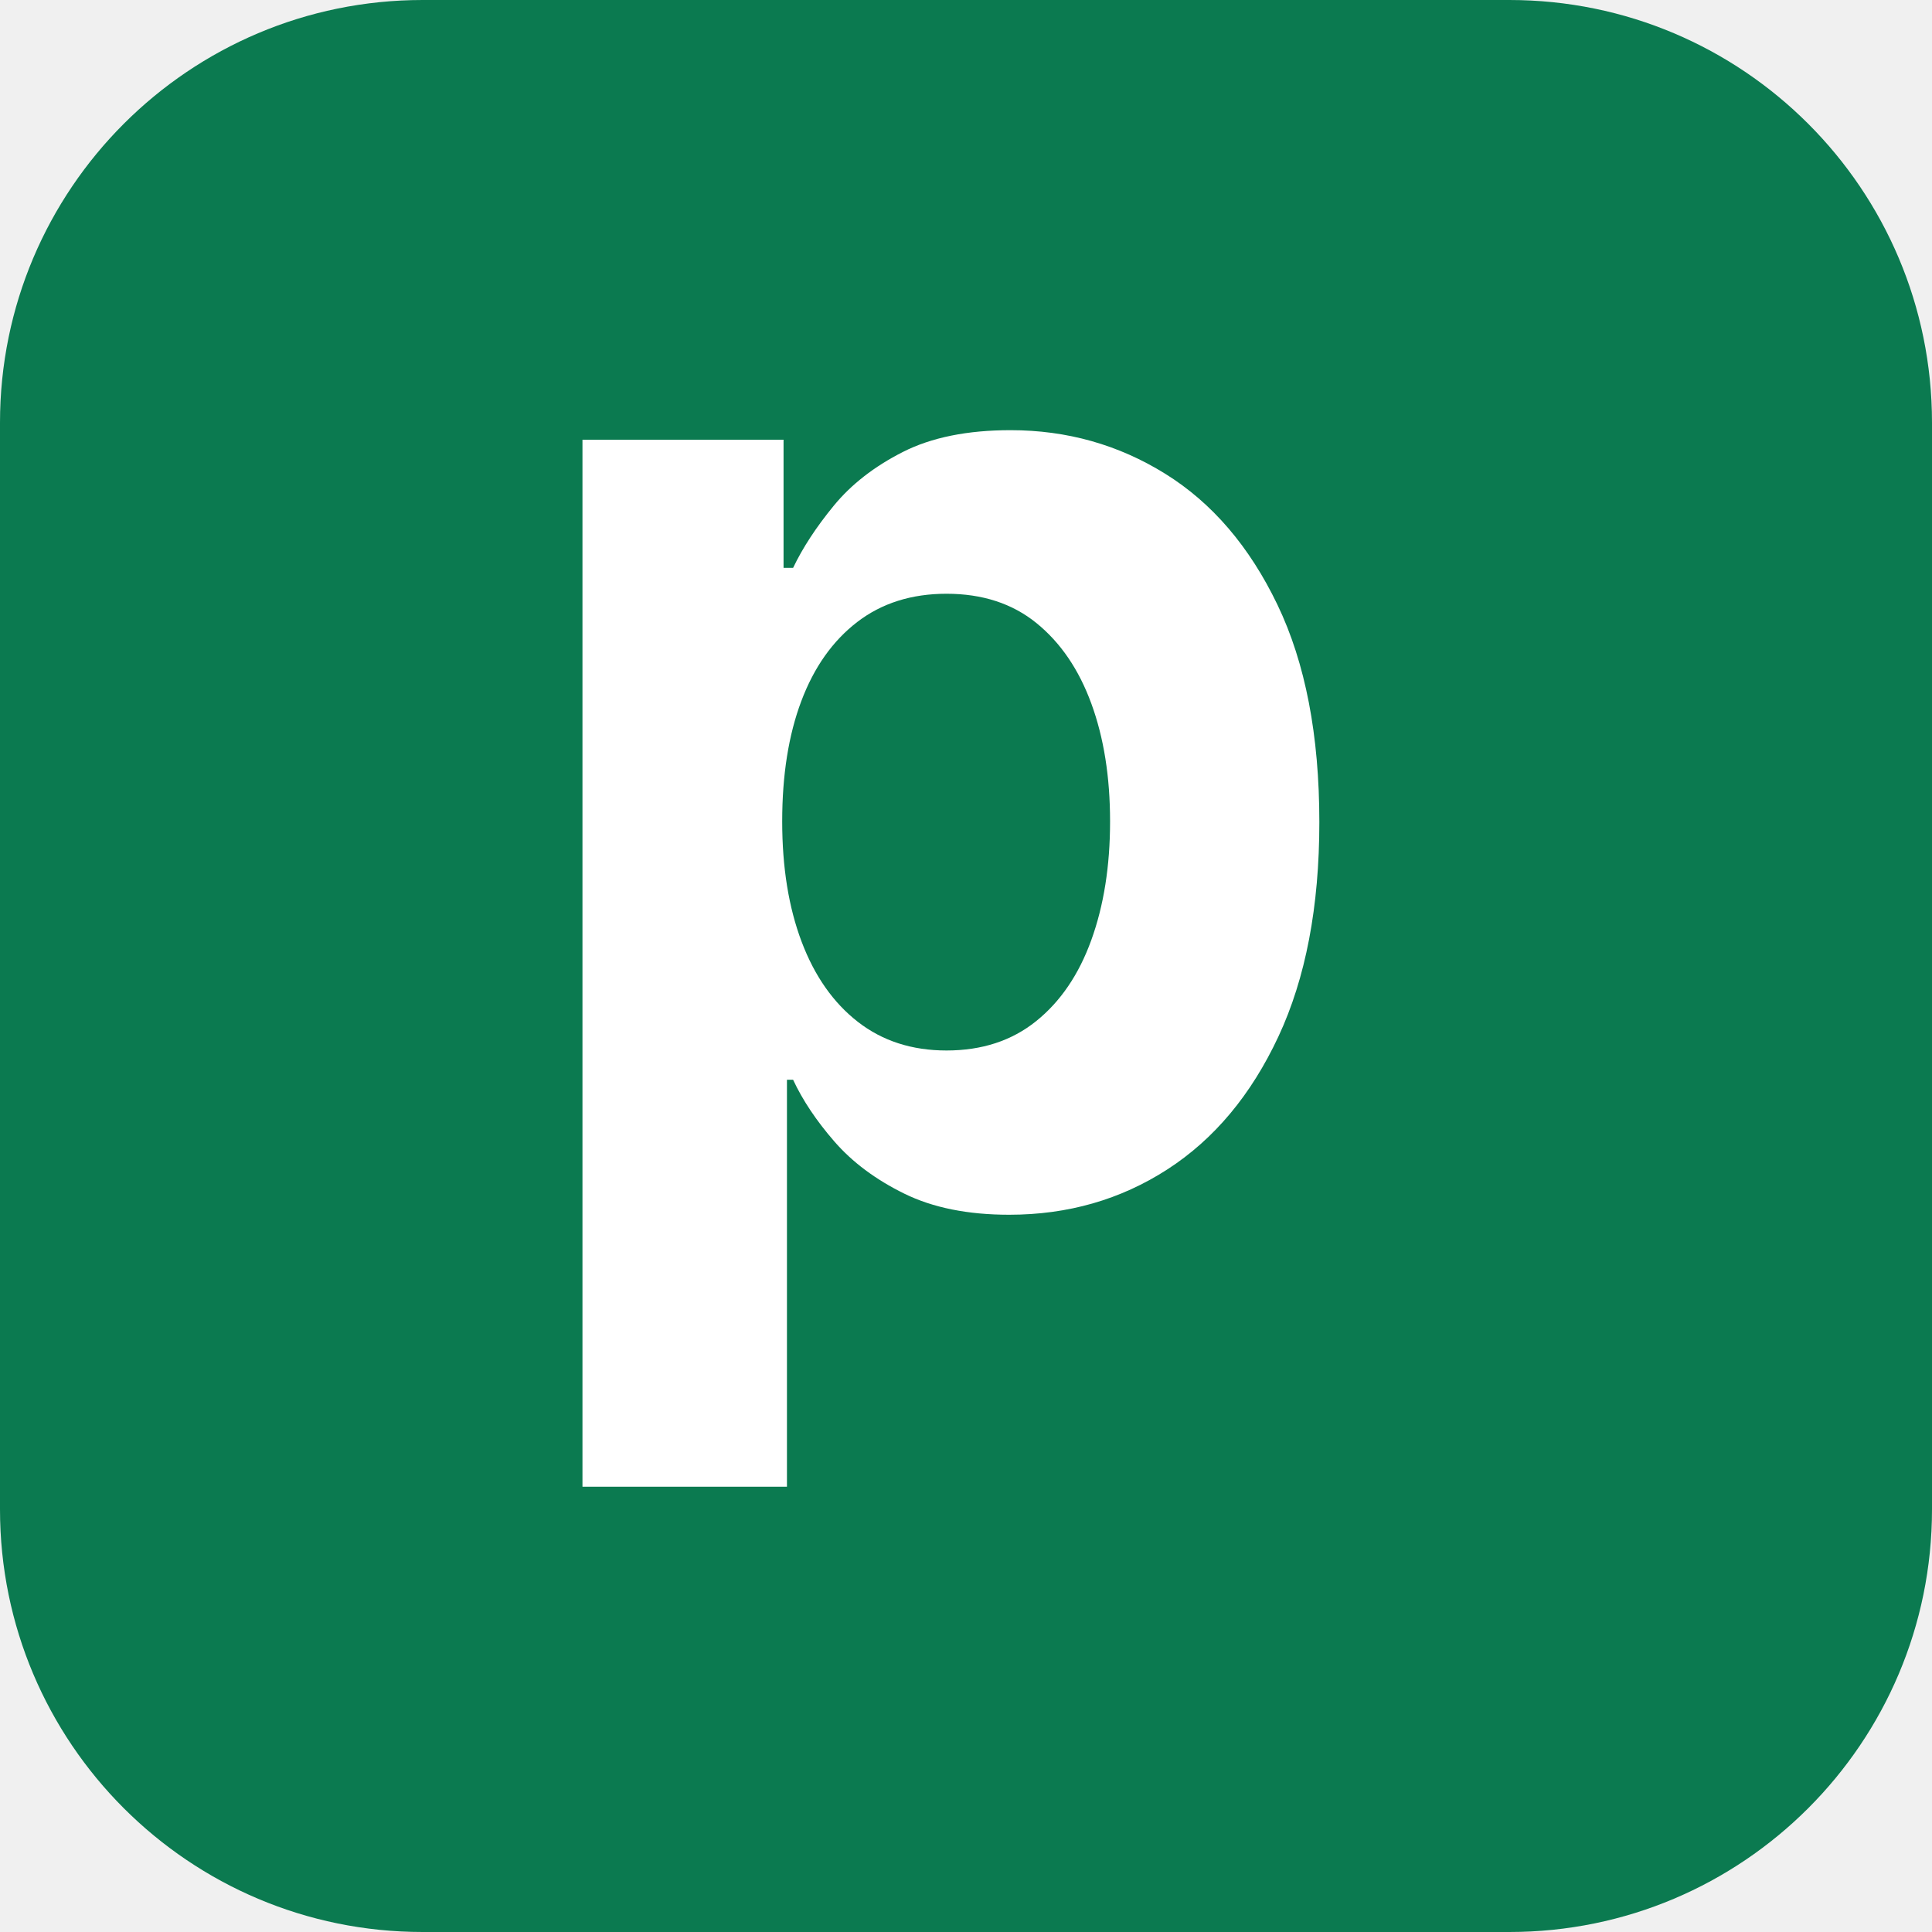
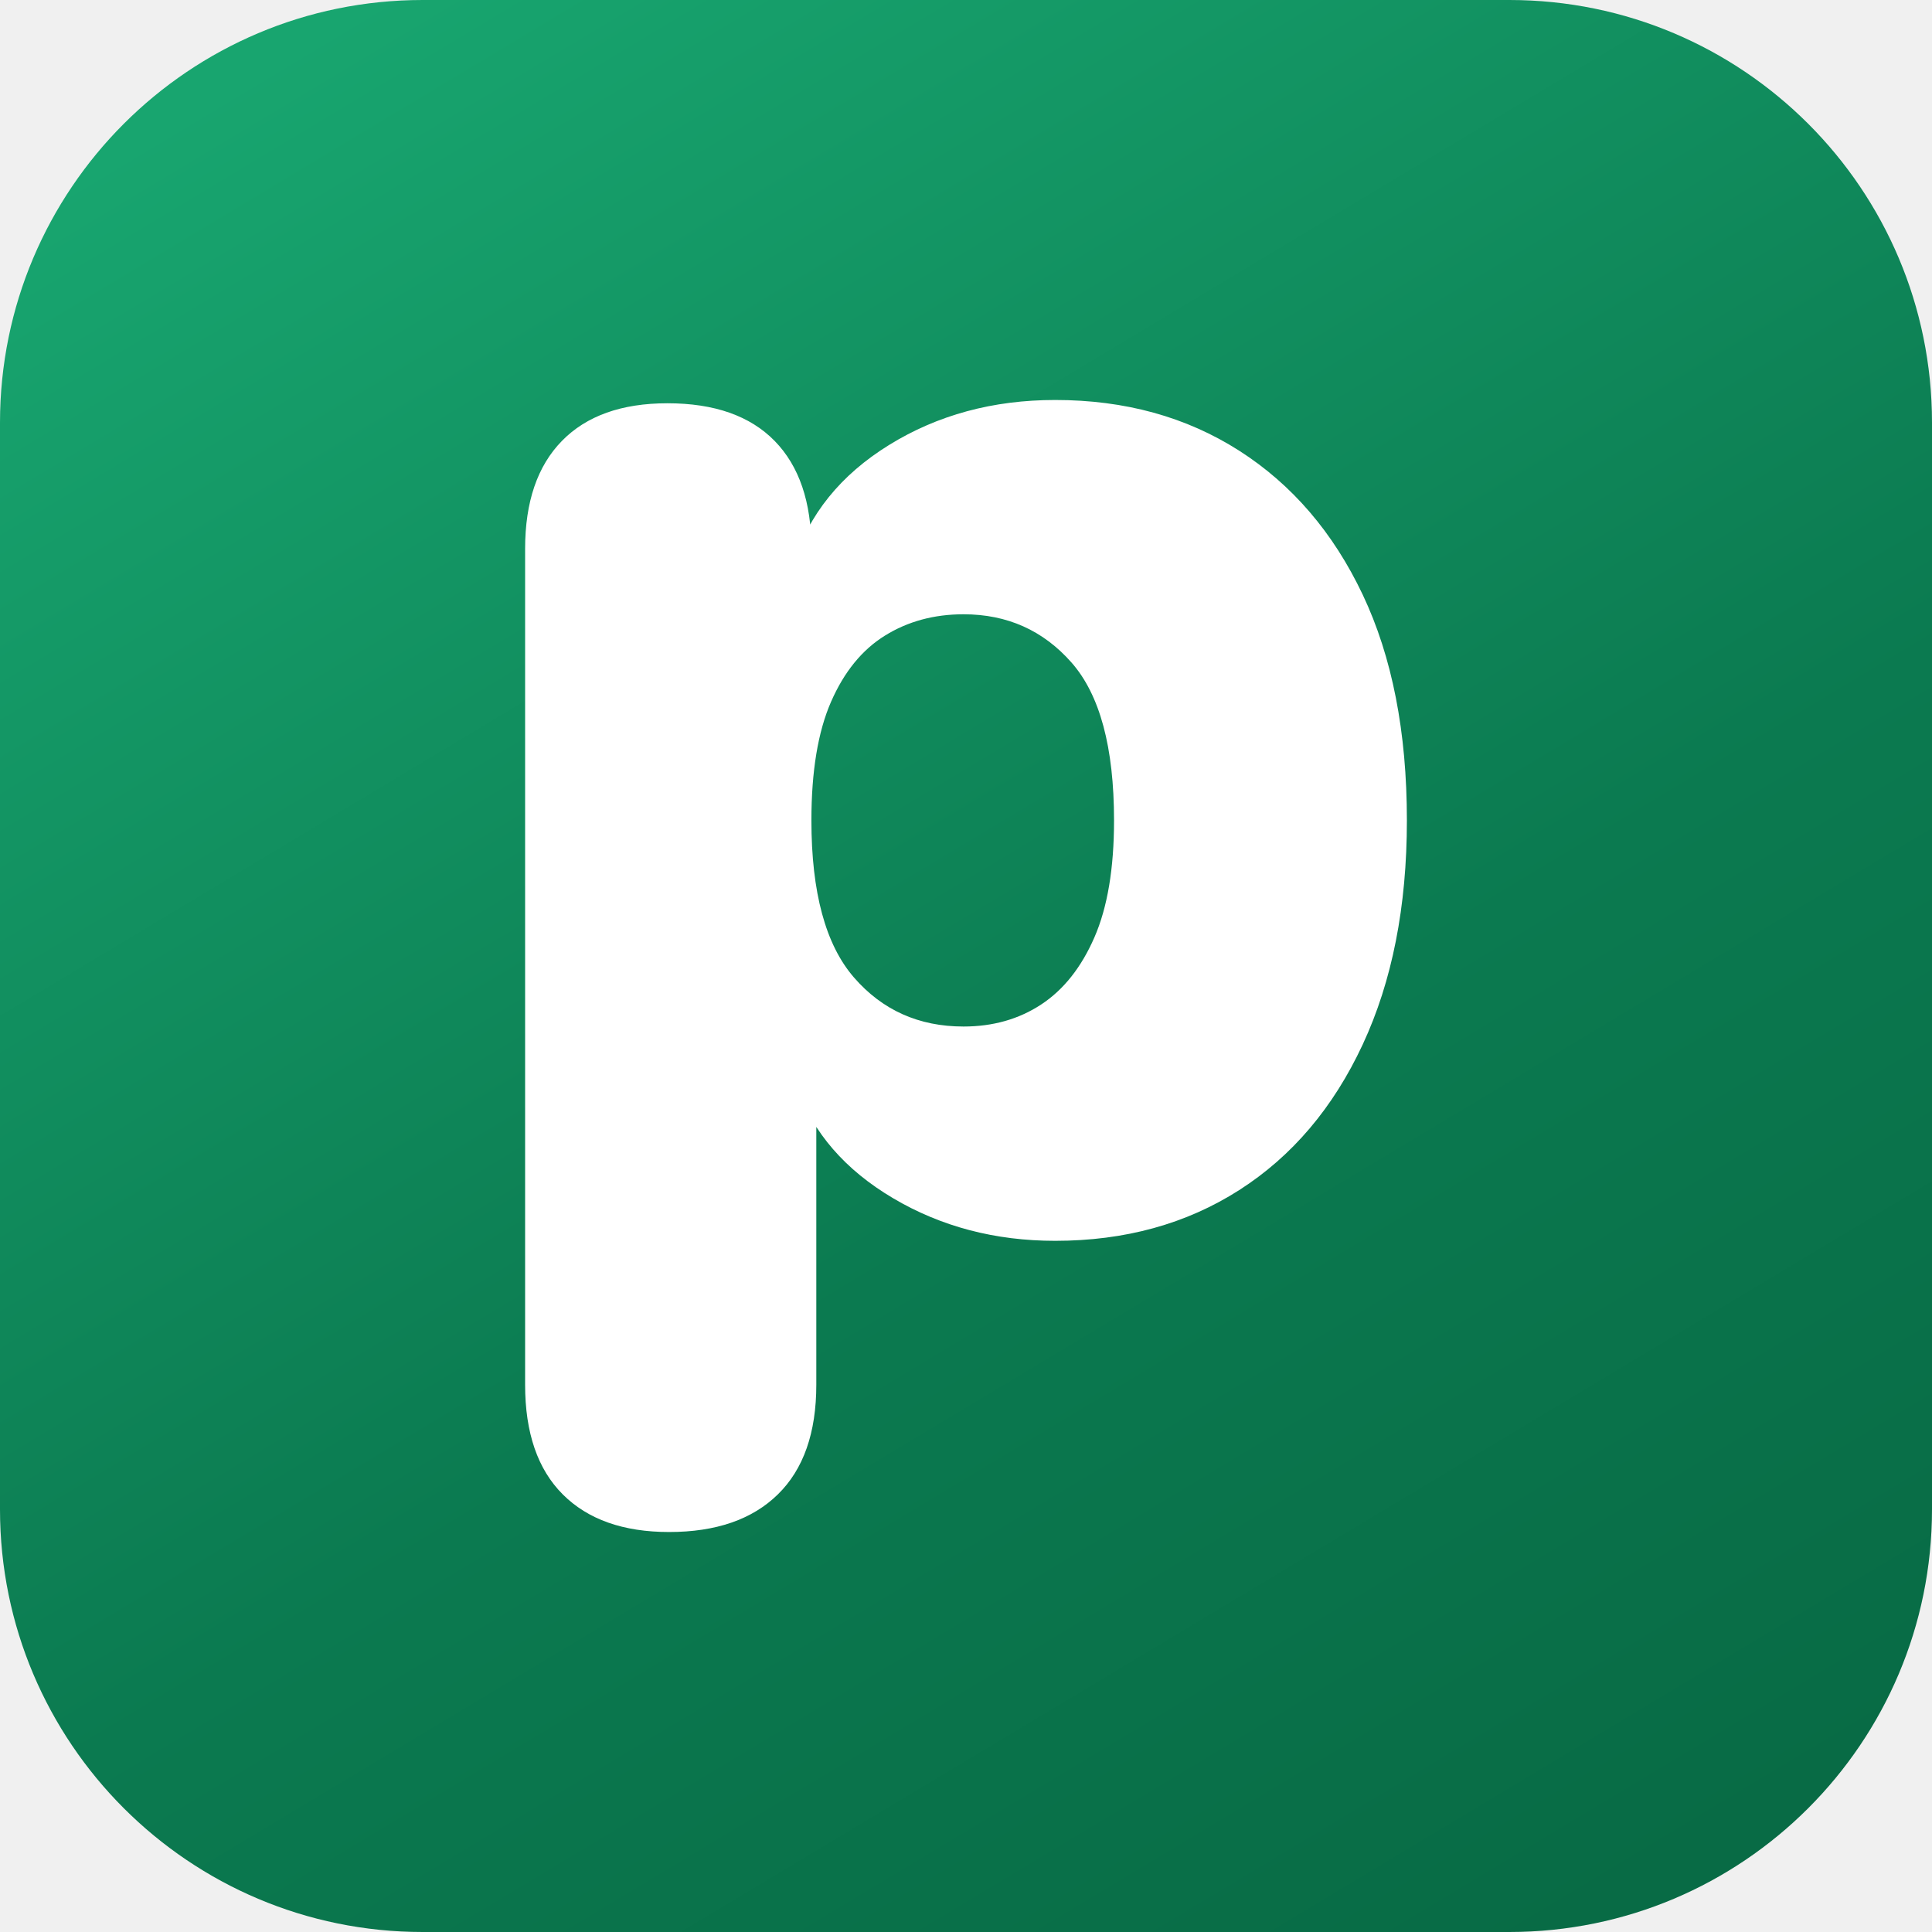
<svg xmlns="http://www.w3.org/2000/svg" viewBox="0 0 512 512">
  <defs>
    <linearGradient id="g" x1="0.2" y1="0" x2="0.8" y2="1">
      <stop offset="0" stop-color="#18A56F" />
      <stop offset="0.6" stop-color="#0B7A50" />
      <stop offset="1" stop-color="#086B45" />
    </linearGradient>
  </defs>
-   <rect width="512" height="512" rx="112" fill="#0B7A50" />
-   <path d="M208.55 394L154.36 394L154.36 116.53L207.65 116.53L207.65 150.49L210.18 150.49Q213.97 142.54 220.93 134.05Q227.88 125.56 239.26 119.78Q250.65 114.00 267.81 114.00L267.81 114.00Q290.21 114.00 308.81 125.56Q327.42 137.12 338.53 160.25Q349.64 183.37 349.64 217.87L349.64 217.87Q349.64 251.47 338.80 274.68Q327.96 297.90 309.35 309.91Q290.75 321.92 267.45 321.92L267.45 321.92Q251.01 321.92 239.63 316.32Q228.25 310.72 221.11 302.50Q213.97 294.28 210.18 286.15L210.18 286.15L208.55 286.15L208.55 394ZM250.83 278.39L250.83 278.39Q264.92 278.39 274.58 270.62Q284.25 262.85 289.21 249.12Q294.18 235.39 294.18 217.69L294.18 217.69Q294.18 199.99 289.21 186.44Q284.25 172.89 274.67 165.12Q265.10 157.35 250.83 157.35L250.83 157.35Q236.92 157.35 227.16 164.85Q217.41 172.35 212.35 185.81Q207.29 199.26 207.29 217.69L207.29 217.69Q207.29 235.94 212.44 249.57Q217.59 263.21 227.34 270.80Q237.10 278.39 250.83 278.39Z" fill="#fff" />
+   <rect width="512" height="512" rx="112" fill="url(#g)" />
+   <path d="M177.32 406L177.32 406Q159.11 406 149.14 396.03Q139.16 386.06 139.16 366.98L139.16 366.98L139.16 145.45Q139.16 126.81 148.92 116.84Q158.67 106.87 176.88 106.87L176.88 106.87Q195.52 106.87 205.28 116.84Q215.03 126.81 215.03 145.45L215.03 145.45L215.03 170.60L210.26 149.35Q216.33 129.84 235.62 117.92Q254.92 106 279.63 106L279.63 106Q307.37 106 328.40 119.44Q349.42 132.88 361.13 157.59Q372.84 182.30 372.84 217.42L372.84 217.42Q372.84 251.66 361.13 276.81Q349.42 301.95 328.40 315.39Q307.37 328.83 279.63 328.83L279.63 328.83Q255.78 328.83 236.71 317.56Q217.63 306.29 211.13 288.08L211.13 288.08L216.33 288.08L216.33 366.98Q216.33 386.06 206.14 396.03Q195.96 406 177.32 406ZM255.35 272.04L255.35 272.04Q267.05 272.04 275.94 266.19Q284.83 260.34 290.03 248.41Q295.23 236.49 295.23 217.42L295.23 217.42Q295.23 188.37 283.96 175.58Q272.69 162.79 255.35 162.79L255.35 162.79Q243.64 162.79 234.54 168.43Q225.44 174.06 220.23 185.99Q215.03 197.91 215.03 217.42L215.03 217.42Q215.03 246.03 226.30 259.03Q237.58 272.04 255.35 272.04Z" fill="#fff" />
</svg>
